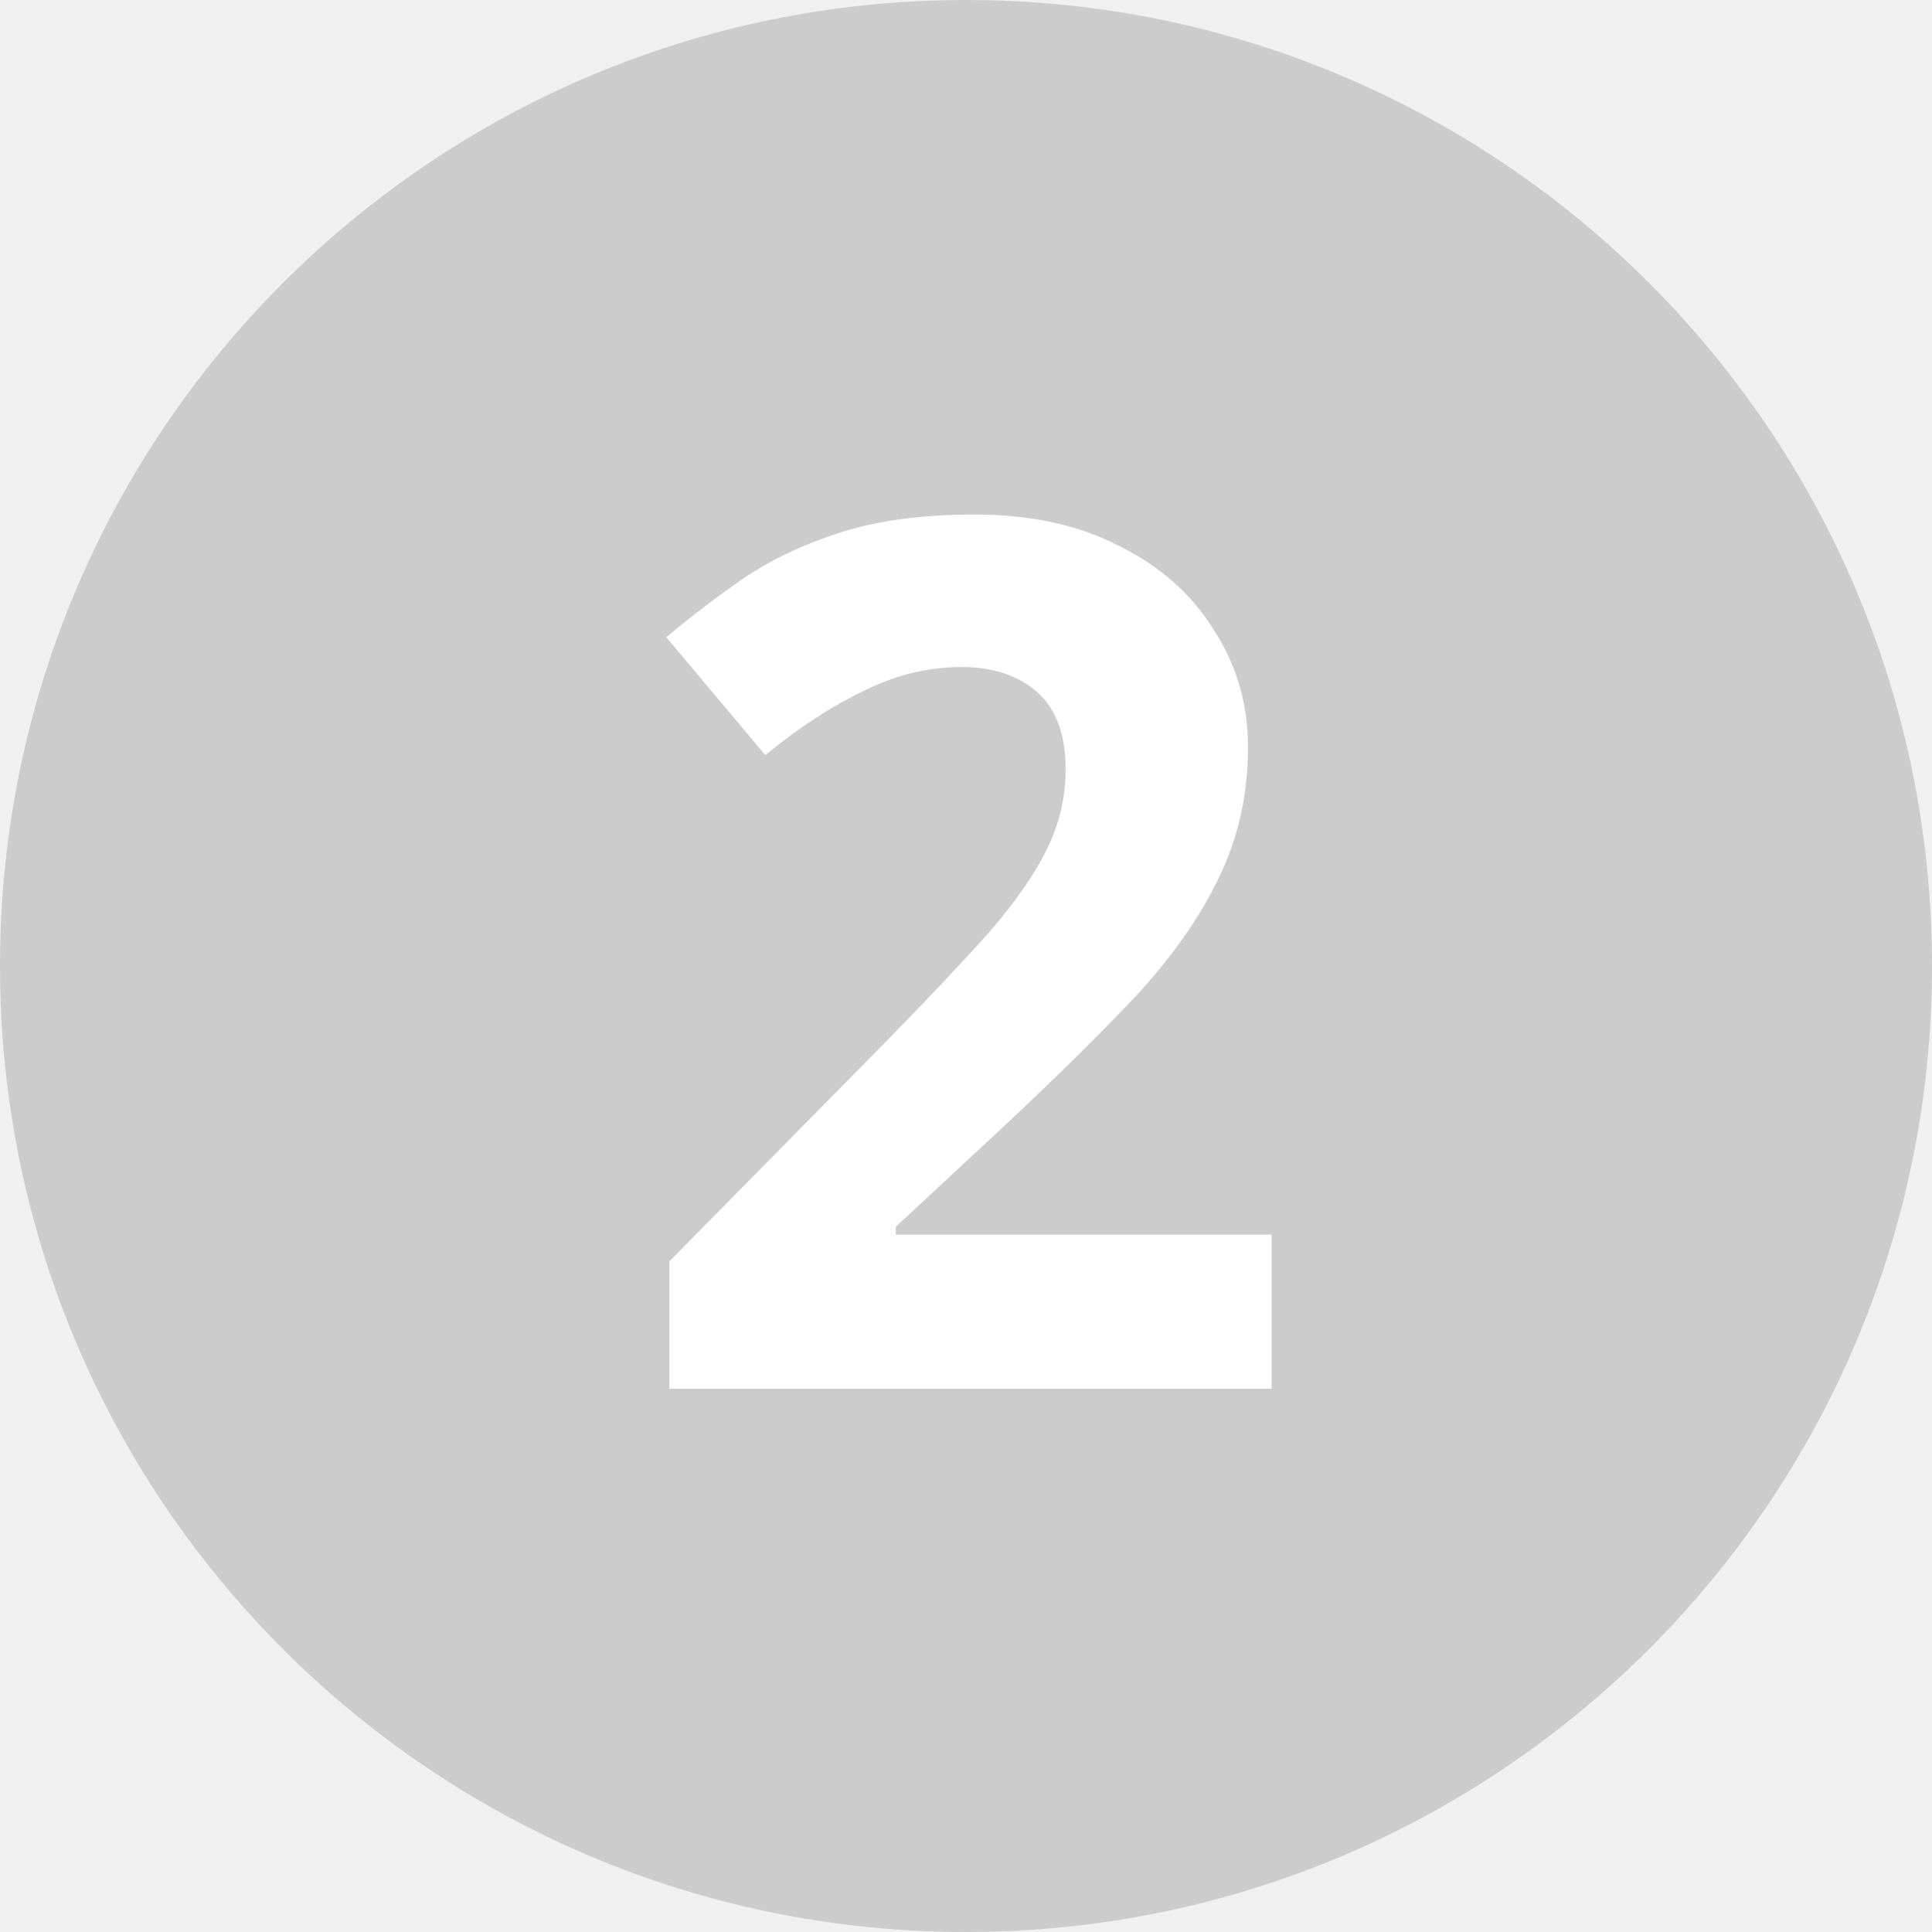
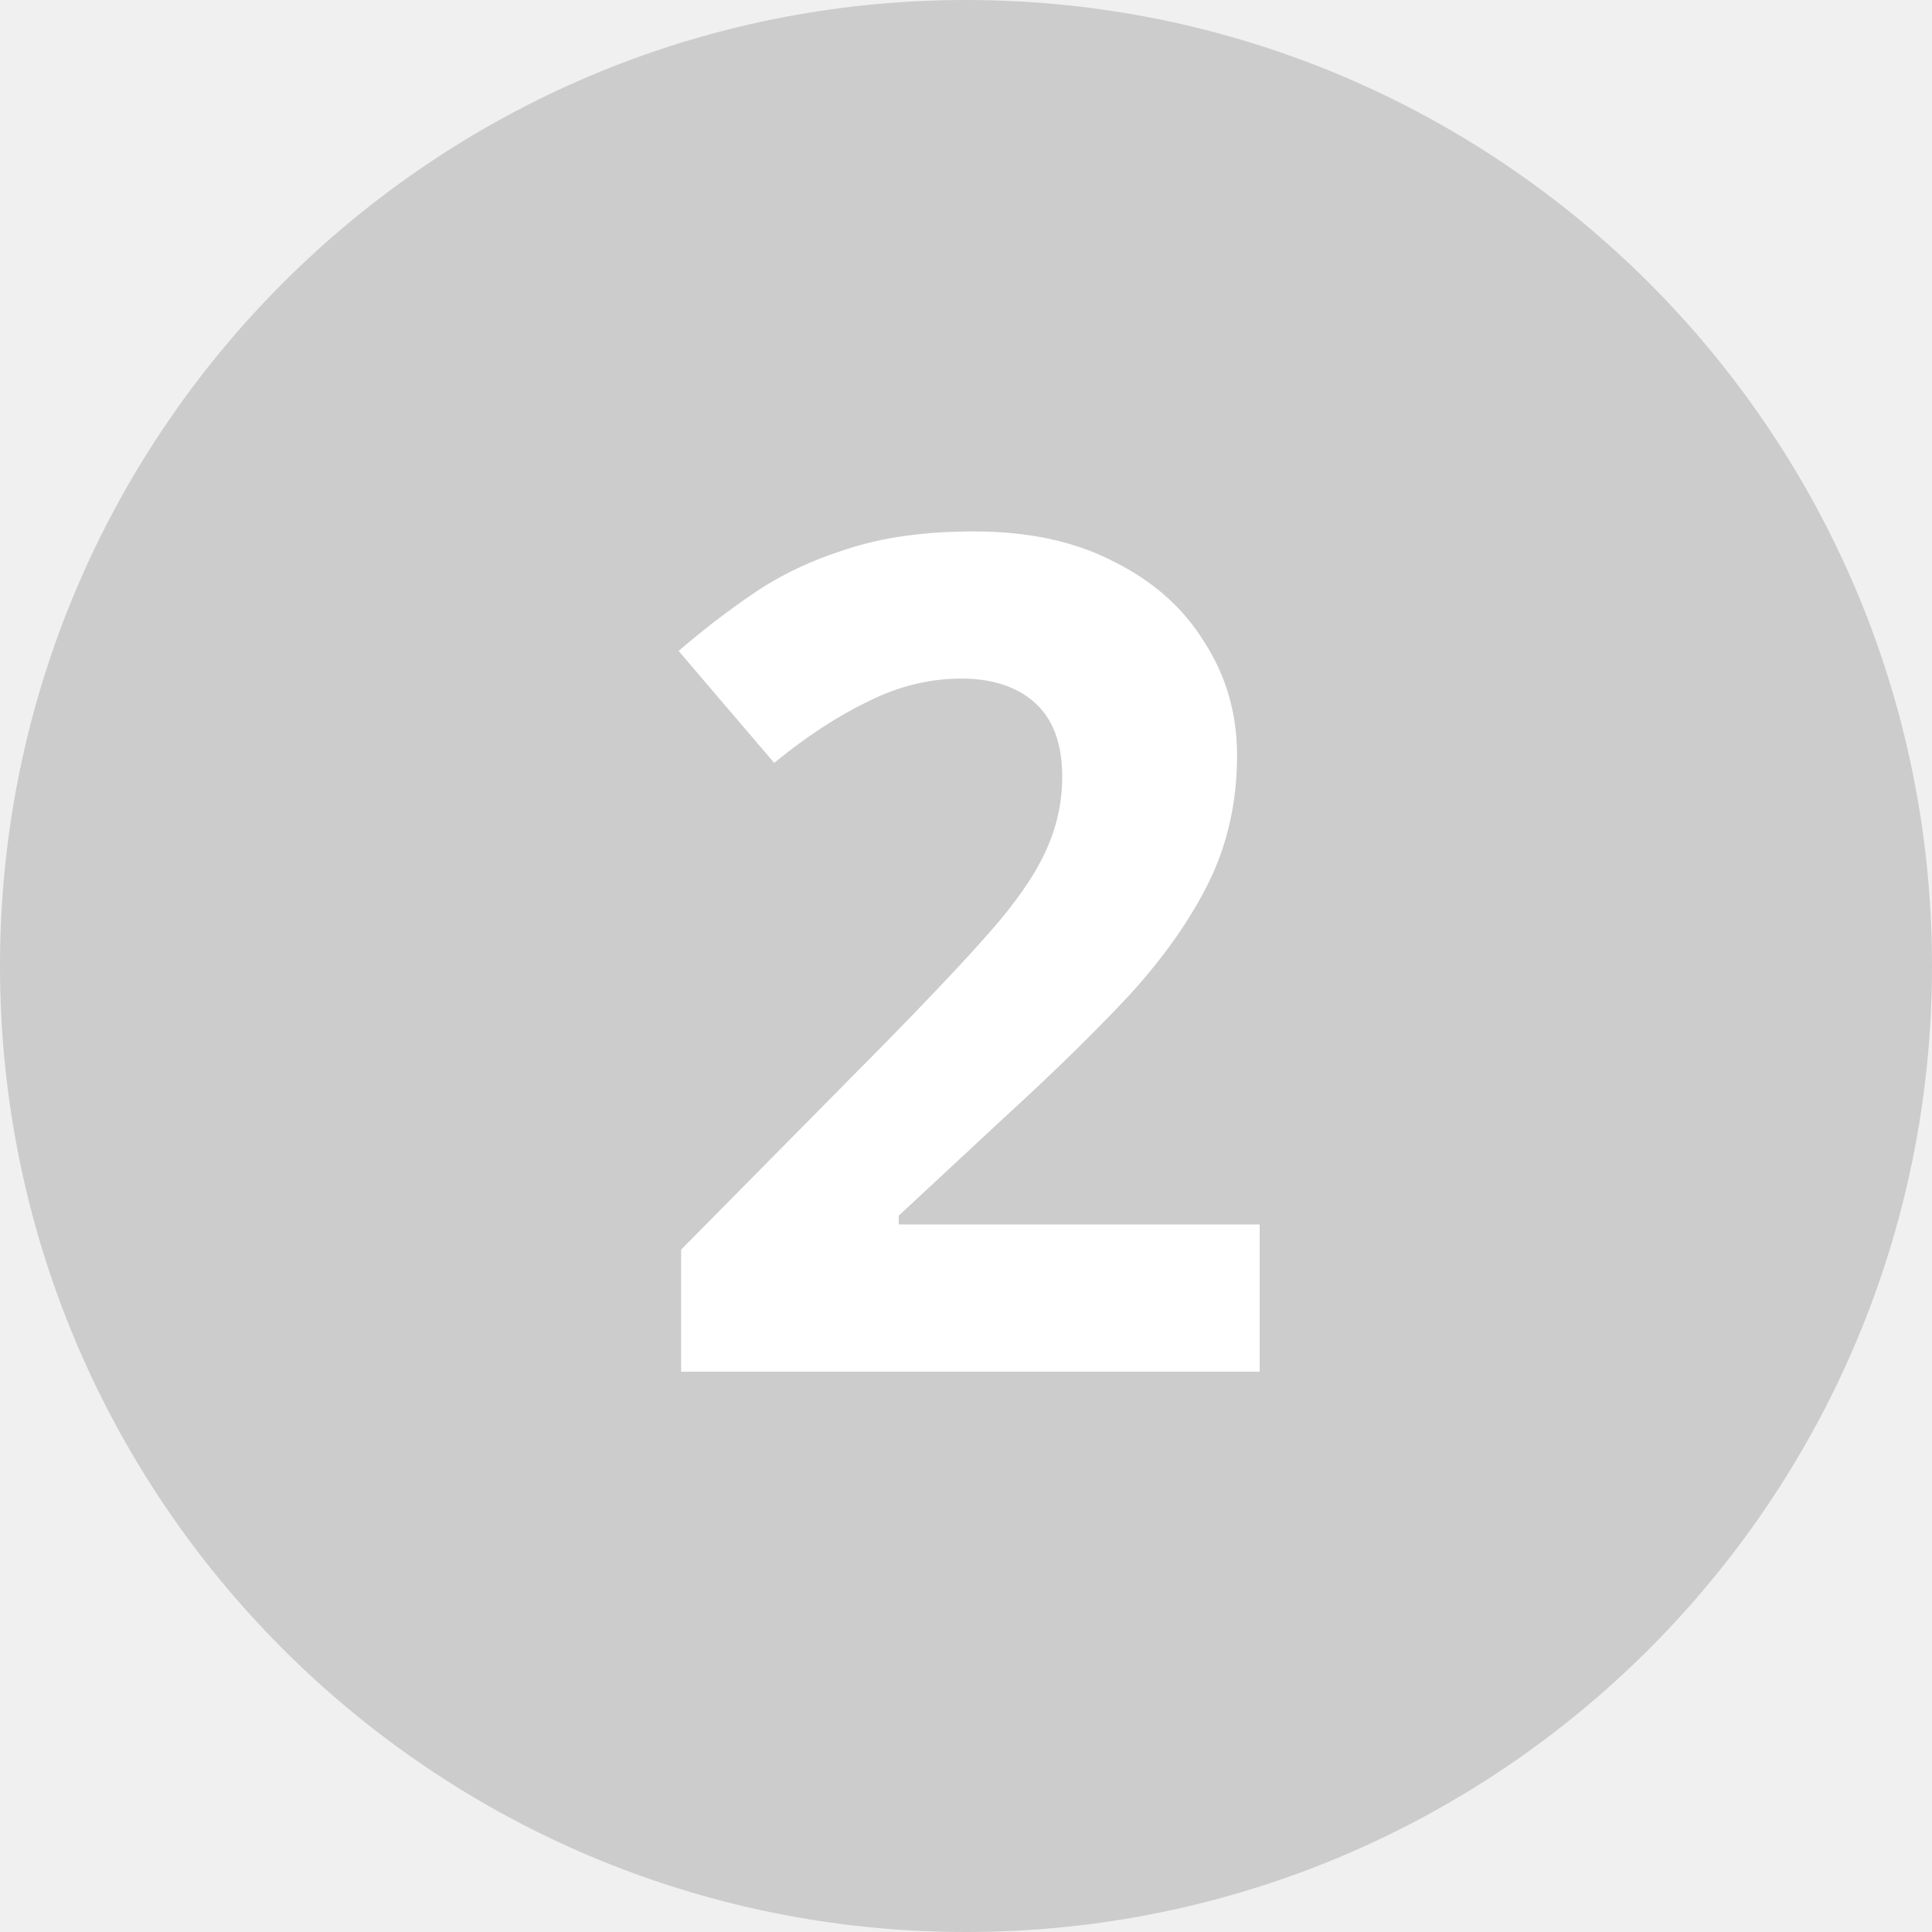
- <svg xmlns="http://www.w3.org/2000/svg" width="1.6em" height="1.6em" version="1.1">
-   <circle cx="0.8em" cy="0.8em" r="0.8em" fill="rgb(204,204,204)" />
-   <text text-anchor="middle" x="50%" y="50%" dy=".35em" font-family="sans-serif" font-weight="bold" font-size="1em" fill="white">2</text>
+ <svg xmlns="http://www.w3.org/2000/svg" width="2em" height="2em" version="1.1">
+   <circle cx="1em" cy="1em" r="1em" fill="rgb(204,204,204)" />
+   <text text-anchor="middle" x="50%" y="50%" dy=".35em" font-family="sans-serif" font-weight="bold" font-size="1.2em" fill="white">2</text>
</svg>
